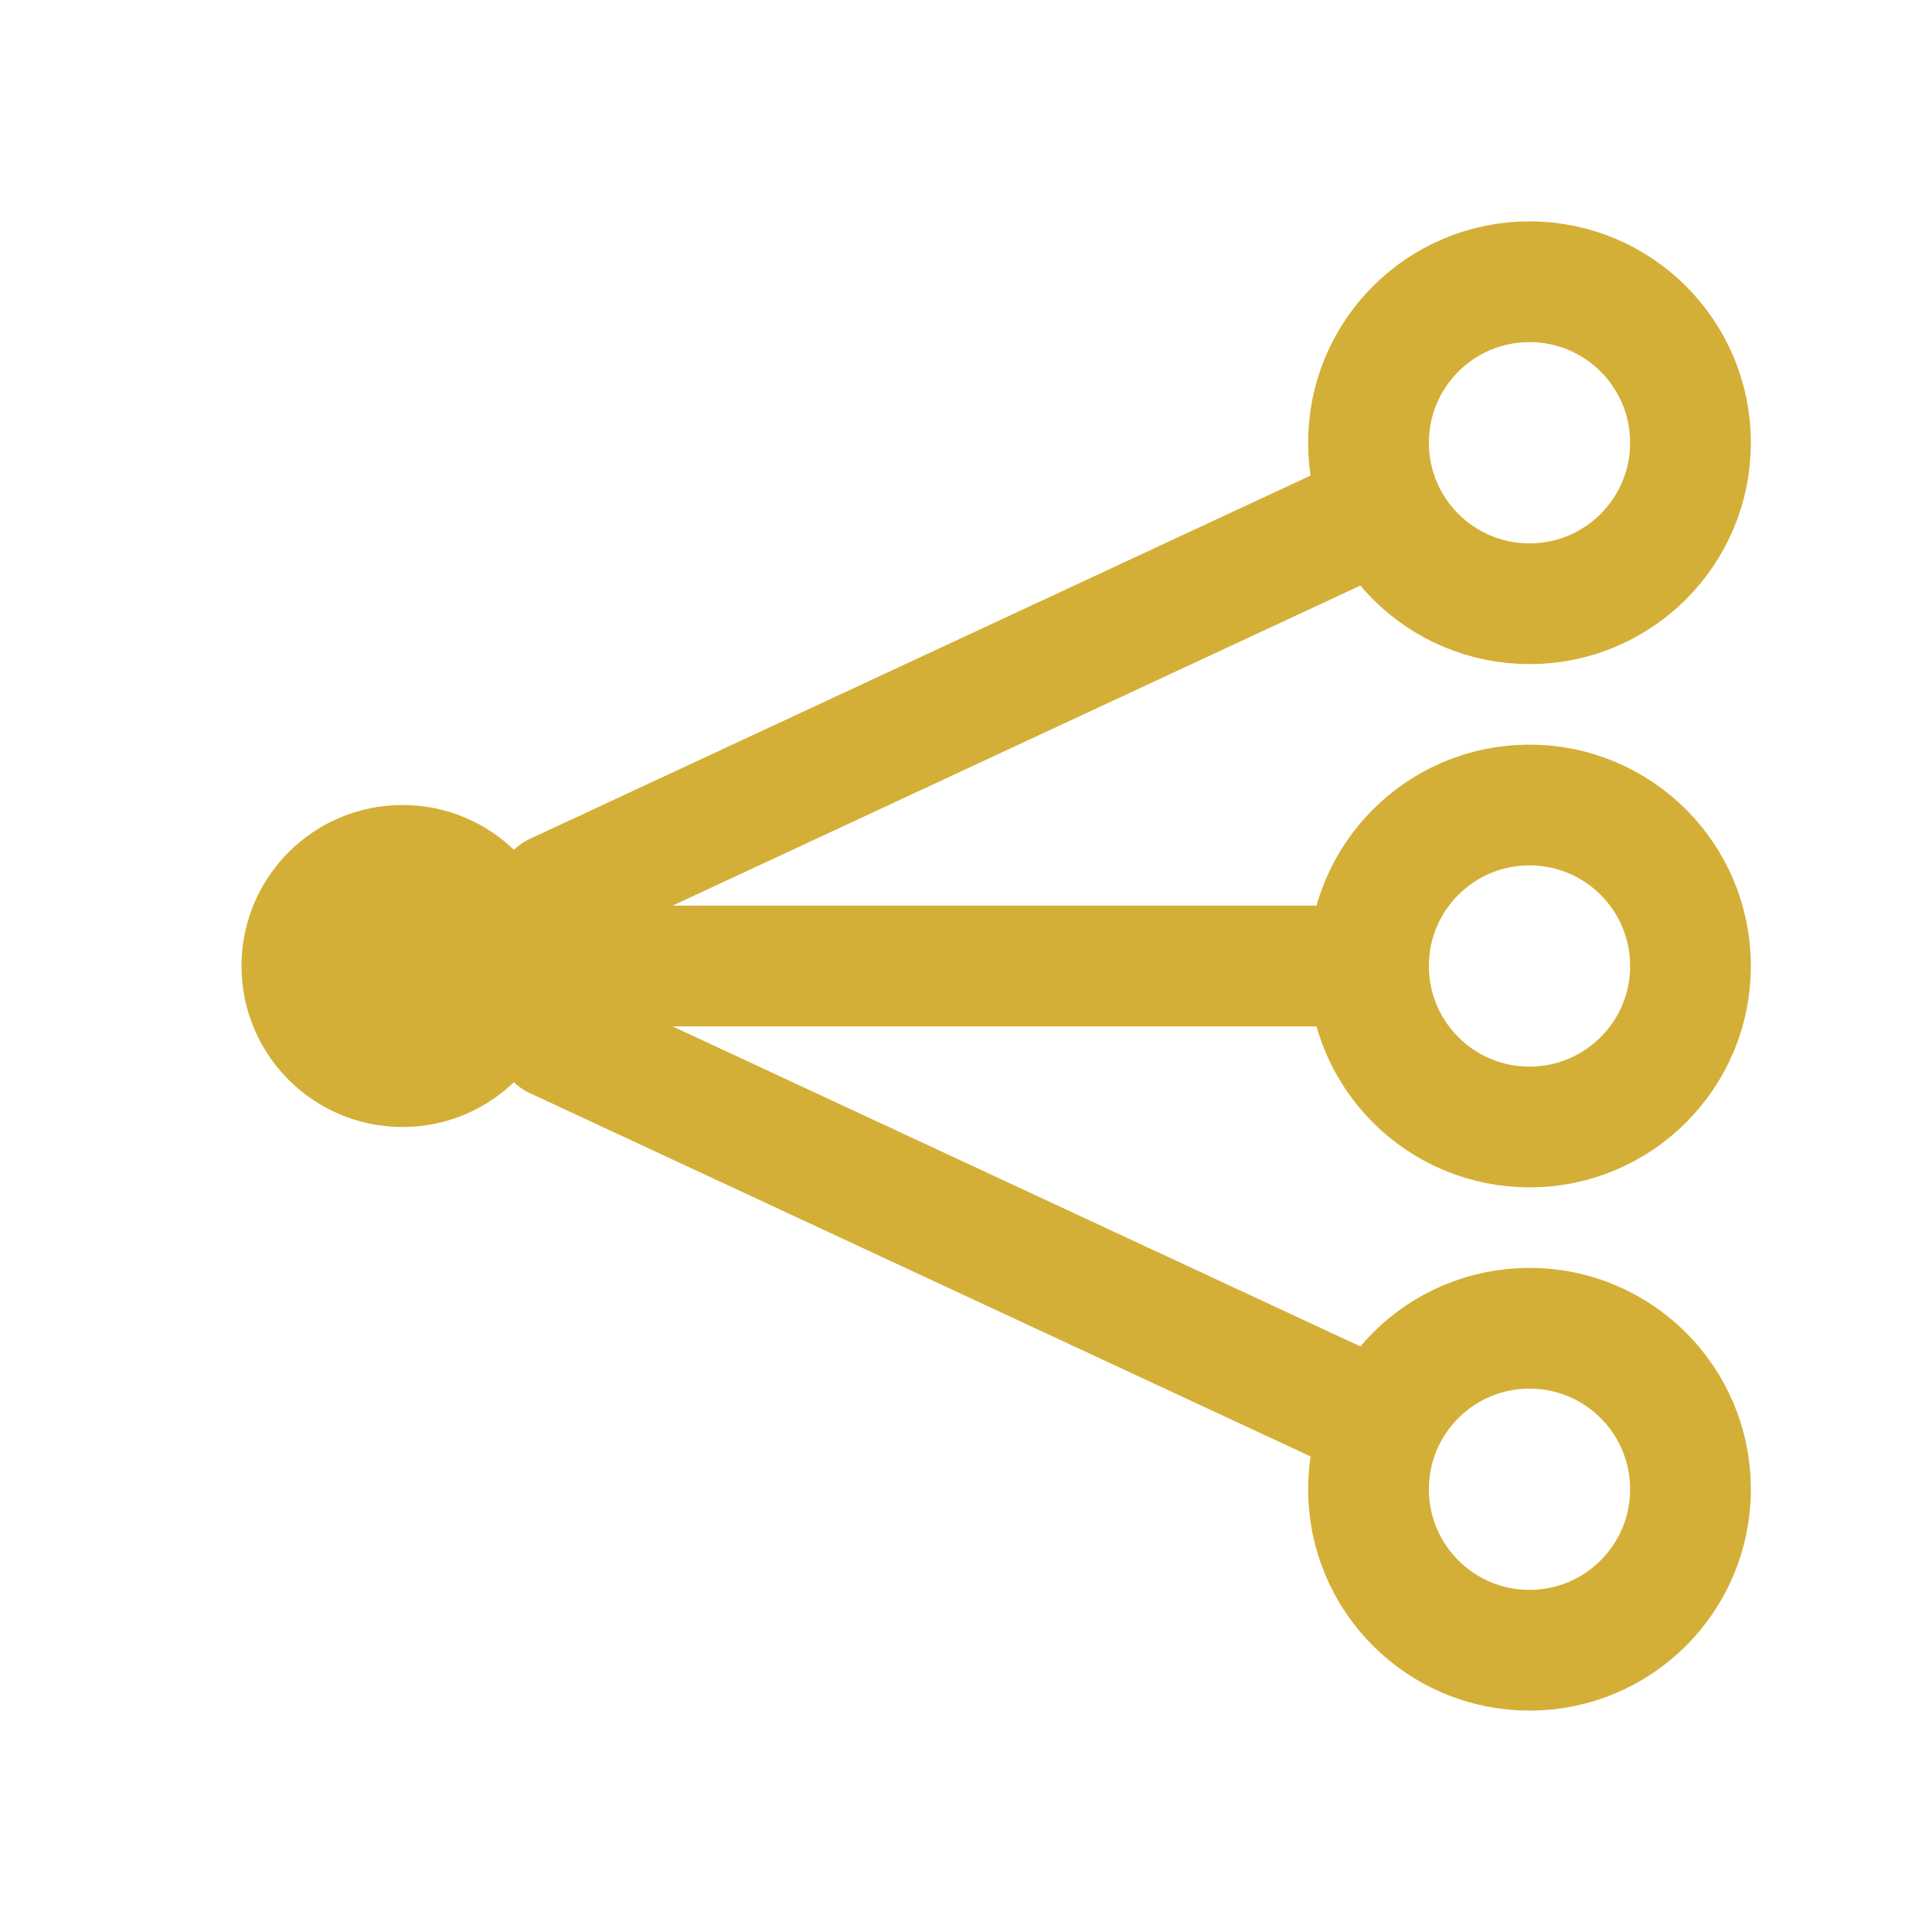
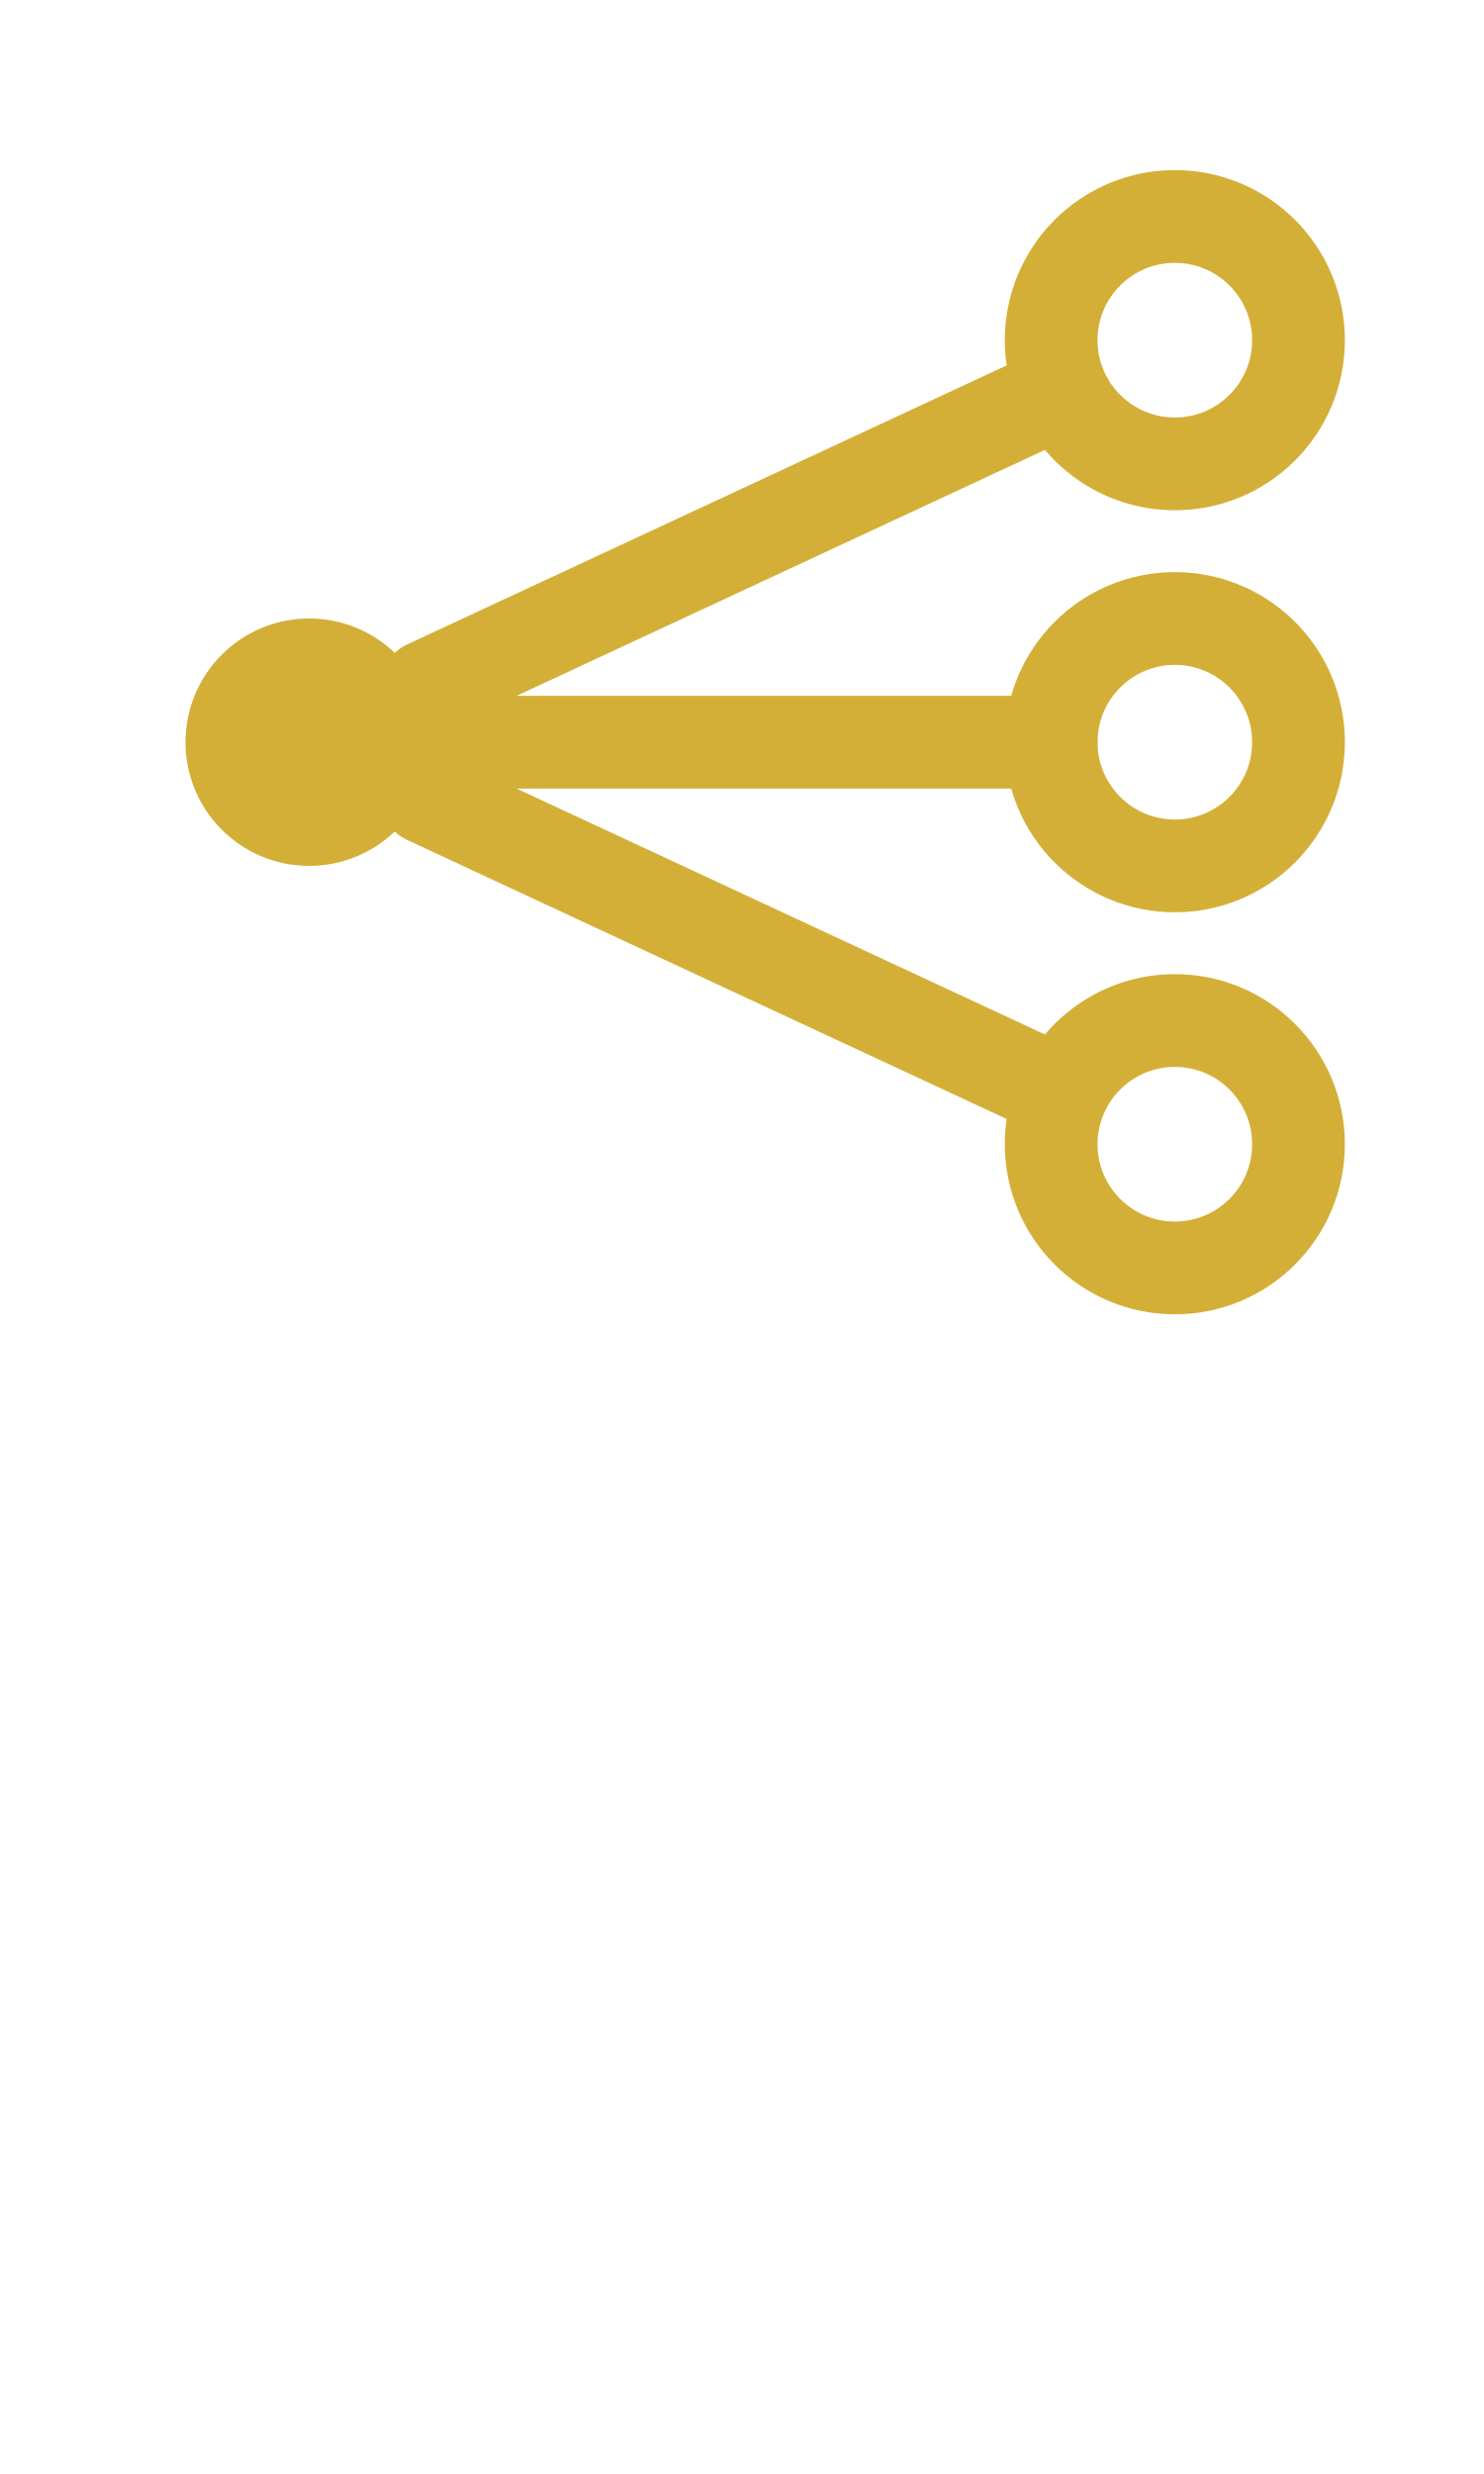
- <svg xmlns="http://www.w3.org/2000/svg" width="24" height="24" viewBox="0 0 24 24" fill="none" stroke="#D4AF37" stroke-width="1.5" stroke-linecap="round" stroke-linejoin="round">
+ <svg xmlns="http://www.w3.org/2000/svg" width="24" height="40" viewBox="0 0 24 40" fill="none" stroke="#D4AF37" stroke-width="1.5" stroke-linecap="round" stroke-linejoin="round">
  <circle cx="5" cy="12" r="2" fill="#D4AF37" stroke="none" />
  <circle cx="19" cy="5.5" r="2" />
  <circle cx="19" cy="12" r="2" />
  <circle cx="19" cy="18.5" r="2" />
  <path d="M6.9 11.1 17 6.4" />
  <path d="M7 12h10" />
  <path d="M6.9 12.9 17 17.6" />
</svg>
